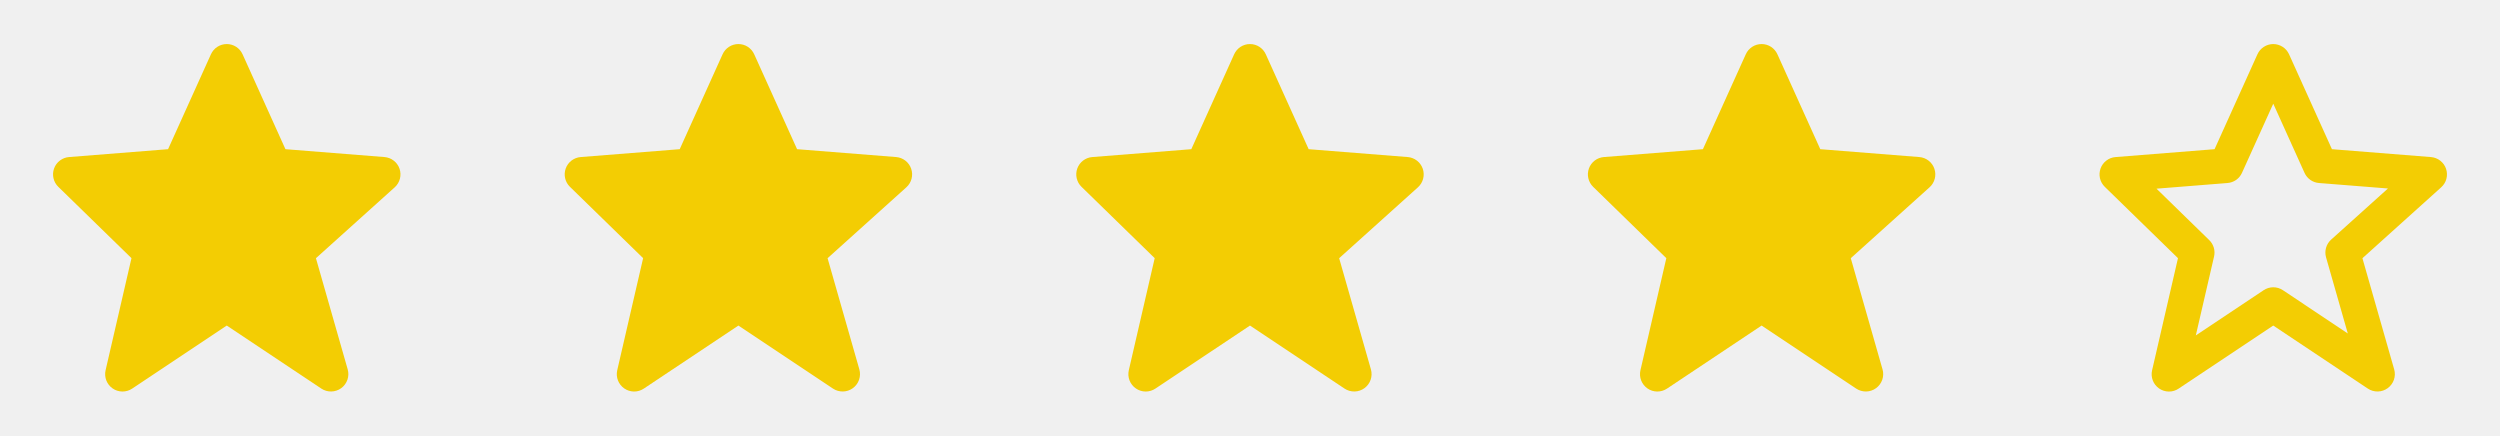
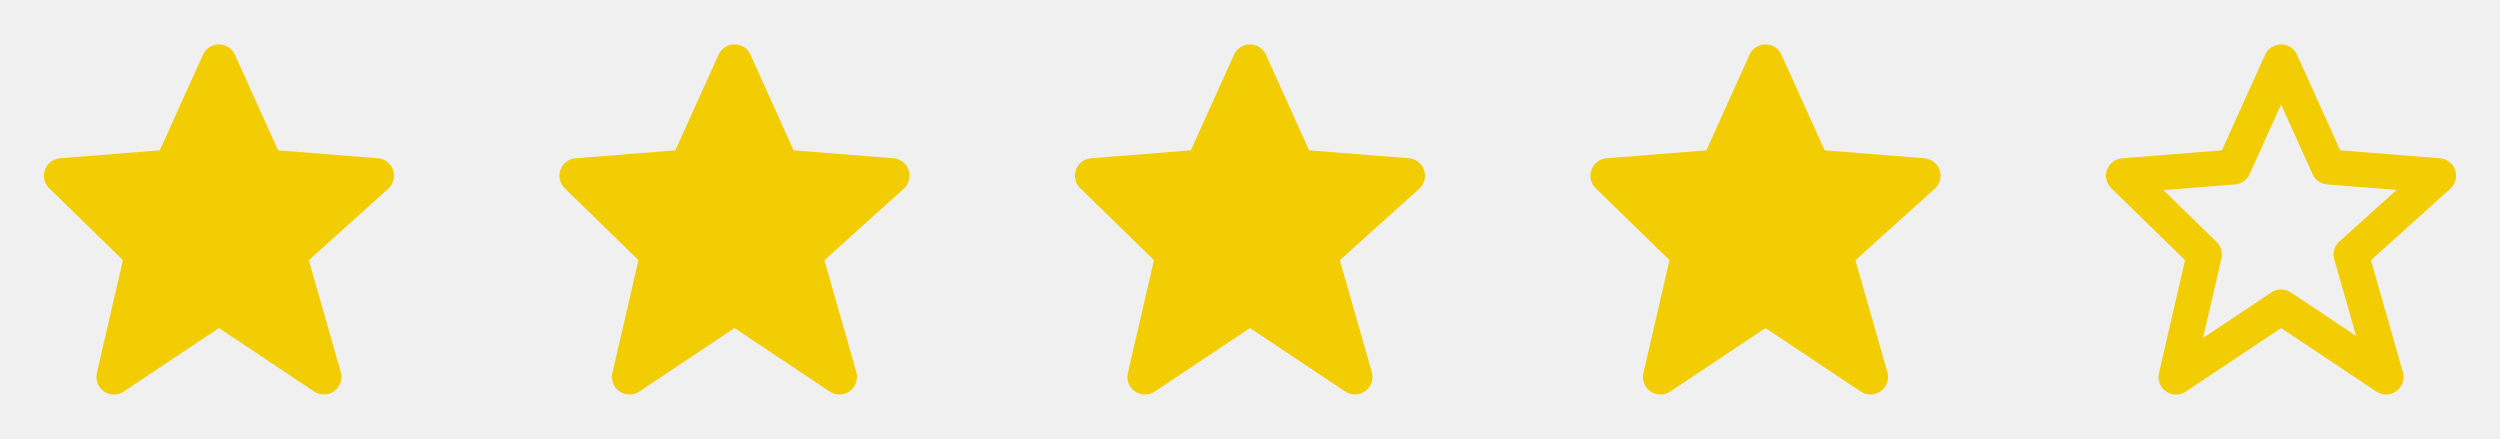
- <svg xmlns="http://www.w3.org/2000/svg" width="132" height="23" viewBox="0 0 132 23" fill="none">
-   <g clip-path="url(#clip0_1_39)">
-     <path d="M21.097 8.912C21.039 8.743 20.933 8.593 20.791 8.483C20.65 8.373 20.479 8.307 20.3 8.292L15.071 7.877L12.809 2.868C12.736 2.707 12.619 2.57 12.471 2.473C12.323 2.377 12.15 2.326 11.973 2.326C11.796 2.326 11.624 2.377 11.475 2.473C11.327 2.569 11.21 2.706 11.137 2.867L8.874 7.877L3.645 8.292C3.47 8.306 3.302 8.371 3.162 8.477C3.021 8.584 2.915 8.729 2.855 8.895C2.795 9.061 2.784 9.24 2.824 9.412C2.863 9.584 2.951 9.741 3.078 9.864L6.942 13.631L5.575 19.549C5.534 19.728 5.547 19.915 5.613 20.087C5.68 20.258 5.796 20.406 5.947 20.51C6.099 20.615 6.278 20.672 6.462 20.673C6.646 20.674 6.826 20.62 6.979 20.518L11.973 17.189L16.967 20.518C17.123 20.622 17.308 20.675 17.495 20.671C17.683 20.667 17.864 20.606 18.016 20.495C18.168 20.385 18.282 20.23 18.343 20.053C18.404 19.876 18.41 19.684 18.359 19.504L16.681 13.633L20.842 9.889C21.114 9.644 21.214 9.26 21.097 8.912Z" fill="#F3CD03" />
-     <path d="M48.111 8.912C48.054 8.743 47.948 8.593 47.806 8.483C47.665 8.373 47.494 8.307 47.315 8.292L42.086 7.877L39.823 2.868C39.751 2.707 39.634 2.57 39.486 2.473C39.338 2.377 39.165 2.326 38.988 2.326C38.811 2.326 38.639 2.377 38.49 2.473C38.342 2.569 38.224 2.706 38.152 2.867L35.889 7.877L30.66 8.292C30.485 8.306 30.317 8.371 30.176 8.477C30.036 8.584 29.93 8.729 29.87 8.895C29.81 9.061 29.799 9.24 29.839 9.412C29.878 9.584 29.966 9.741 30.093 9.864L33.957 13.631L32.59 19.549C32.549 19.728 32.562 19.915 32.628 20.087C32.695 20.258 32.811 20.406 32.962 20.51C33.114 20.615 33.293 20.672 33.477 20.673C33.66 20.674 33.841 20.62 33.993 20.518L38.988 17.189L43.982 20.518C44.138 20.622 44.323 20.675 44.51 20.671C44.698 20.667 44.879 20.606 45.031 20.495C45.182 20.385 45.297 20.23 45.358 20.053C45.419 19.876 45.425 19.684 45.374 19.504L43.696 13.633L47.856 9.889C48.129 9.644 48.229 9.26 48.111 8.912Z" fill="#F3CD03" />
-     <path d="M75.123 8.912C75.065 8.743 74.959 8.593 74.817 8.483C74.676 8.373 74.505 8.307 74.327 8.292L69.097 7.877L66.835 2.868C66.763 2.707 66.645 2.57 66.497 2.473C66.349 2.377 66.176 2.326 65.999 2.326C65.823 2.326 65.65 2.377 65.501 2.473C65.353 2.569 65.236 2.706 65.163 2.867L62.901 7.877L57.672 8.292C57.496 8.306 57.328 8.371 57.188 8.477C57.047 8.584 56.941 8.729 56.881 8.895C56.821 9.061 56.81 9.24 56.85 9.412C56.889 9.584 56.977 9.741 57.104 9.864L60.968 13.631L59.601 19.549C59.56 19.728 59.573 19.915 59.639 20.087C59.706 20.258 59.822 20.406 59.974 20.51C60.125 20.615 60.304 20.672 60.488 20.673C60.672 20.674 60.852 20.62 61.005 20.518L65.999 17.189L70.993 20.518C71.15 20.622 71.334 20.675 71.521 20.671C71.709 20.667 71.891 20.606 72.042 20.495C72.194 20.385 72.308 20.23 72.369 20.053C72.43 19.876 72.436 19.684 72.385 19.504L70.707 13.633L74.868 9.889C75.14 9.644 75.24 9.26 75.123 8.912Z" fill="#F3CD03" />
-     <path d="M102.136 8.912C102.079 8.743 101.973 8.593 101.831 8.483C101.69 8.373 101.519 8.307 101.34 8.292L96.111 7.877L93.848 2.868C93.776 2.707 93.659 2.57 93.511 2.473C93.363 2.377 93.19 2.326 93.013 2.326C92.836 2.326 92.663 2.377 92.515 2.473C92.367 2.569 92.249 2.706 92.177 2.867L89.914 7.877L84.685 8.292C84.509 8.306 84.341 8.371 84.201 8.477C84.061 8.584 83.955 8.729 83.895 8.895C83.835 9.061 83.824 9.24 83.864 9.412C83.903 9.584 83.991 9.741 84.117 9.864L87.982 13.631L86.615 19.549C86.573 19.728 86.587 19.915 86.653 20.087C86.719 20.258 86.836 20.406 86.987 20.51C87.138 20.615 87.318 20.672 87.502 20.673C87.685 20.674 87.865 20.62 88.018 20.518L93.013 17.189L98.007 20.518C98.163 20.622 98.347 20.675 98.535 20.671C98.722 20.667 98.904 20.606 99.056 20.495C99.207 20.385 99.321 20.23 99.383 20.053C99.444 19.876 99.45 19.684 99.398 19.504L97.721 13.633L101.881 9.889C102.154 9.644 102.254 9.26 102.136 8.912Z" fill="#F3CD03" />
-     <path d="M114.997 13.631L113.631 19.549C113.588 19.728 113.601 19.916 113.667 20.088C113.733 20.26 113.85 20.407 114.001 20.512C114.153 20.617 114.332 20.674 114.516 20.675C114.7 20.676 114.881 20.621 115.033 20.518L120.028 17.189L125.022 20.518C125.178 20.622 125.362 20.675 125.55 20.671C125.737 20.667 125.919 20.606 126.071 20.495C126.222 20.385 126.336 20.231 126.398 20.053C126.459 19.876 126.464 19.684 126.413 19.504L124.736 13.634L128.896 9.889C129.03 9.769 129.125 9.613 129.17 9.44C129.215 9.266 129.209 9.083 129.151 8.913C129.094 8.743 128.988 8.594 128.846 8.484C128.705 8.374 128.534 8.308 128.355 8.293L123.126 7.877L120.863 2.868C120.791 2.707 120.674 2.57 120.525 2.474C120.377 2.378 120.204 2.326 120.028 2.326C119.851 2.326 119.678 2.378 119.53 2.474C119.381 2.57 119.264 2.707 119.192 2.868L116.929 7.877L111.7 8.293C111.524 8.306 111.356 8.371 111.216 8.478C111.076 8.584 110.97 8.729 110.91 8.895C110.85 9.061 110.839 9.24 110.878 9.412C110.918 9.584 111.006 9.741 111.132 9.864L114.997 13.631V13.631ZM117.614 9.663C117.778 9.65 117.935 9.593 118.07 9.499C118.204 9.404 118.31 9.275 118.377 9.125L120.028 5.474L121.678 9.125C121.745 9.275 121.851 9.404 121.986 9.499C122.12 9.593 122.277 9.65 122.441 9.663L126.084 9.952L123.084 12.652C122.823 12.887 122.72 13.248 122.815 13.586L123.964 17.608L120.538 15.323C120.387 15.222 120.21 15.168 120.029 15.168C119.848 15.168 119.671 15.222 119.52 15.323L115.939 17.711L116.903 13.541C116.938 13.388 116.933 13.228 116.889 13.077C116.844 12.926 116.762 12.789 116.649 12.679L113.863 9.962L117.614 9.663V9.663Z" fill="#F3CD03" />
+ <svg xmlns="http://www.w3.org/2000/svg" width="131" height="23" viewBox="0 0 131 23" fill="none">
+   <g clip-path="url(#clip0_1_89)">
+     <path d="M20.597 8.913C20.539 8.743 20.433 8.594 20.291 8.483C20.15 8.373 19.979 8.307 19.8 8.293L14.571 7.877L12.309 2.868C12.236 2.707 12.119 2.57 11.971 2.473C11.823 2.377 11.65 2.326 11.473 2.326C11.296 2.326 11.124 2.377 10.975 2.473C10.827 2.569 10.71 2.706 10.637 2.867L8.374 7.877L3.145 8.293C2.97 8.306 2.802 8.371 2.662 8.478C2.521 8.584 2.415 8.729 2.355 8.895C2.295 9.061 2.284 9.24 2.324 9.412C2.363 9.584 2.451 9.741 2.578 9.864L6.442 13.631L5.075 19.549C5.034 19.728 5.047 19.915 5.113 20.087C5.18 20.258 5.296 20.406 5.447 20.511C5.599 20.615 5.778 20.672 5.962 20.673C6.146 20.674 6.326 20.62 6.479 20.518L11.473 17.189L16.467 20.518C16.623 20.622 16.808 20.675 16.995 20.671C17.183 20.667 17.364 20.606 17.516 20.495C17.668 20.385 17.782 20.231 17.843 20.053C17.904 19.876 17.91 19.684 17.859 19.504L16.181 13.634L20.342 9.889C20.614 9.644 20.714 9.26 20.597 8.913V8.913Z" fill="#F3CD03" />
+     <path d="M47.611 8.913C47.554 8.743 47.448 8.594 47.306 8.483C47.165 8.373 46.994 8.307 46.815 8.293L41.586 7.877L39.323 2.868C39.251 2.707 39.134 2.57 38.986 2.473C38.838 2.377 38.665 2.326 38.488 2.326C38.311 2.326 38.139 2.377 37.99 2.473C37.842 2.569 37.724 2.706 37.652 2.867L35.389 7.877L30.16 8.293C29.985 8.306 29.817 8.371 29.676 8.478C29.536 8.584 29.43 8.729 29.37 8.895C29.31 9.061 29.299 9.24 29.339 9.412C29.378 9.584 29.466 9.741 29.593 9.864L33.457 13.631L32.09 19.549C32.049 19.728 32.062 19.915 32.128 20.087C32.195 20.258 32.311 20.406 32.462 20.511C32.614 20.615 32.793 20.672 32.977 20.673C33.16 20.674 33.341 20.62 33.493 20.518L38.488 17.189L43.482 20.518C43.638 20.622 43.823 20.675 44.01 20.671C44.198 20.667 44.379 20.606 44.531 20.495C44.682 20.385 44.797 20.231 44.858 20.053C44.919 19.876 44.925 19.684 44.874 19.504L43.196 13.634L47.356 9.889C47.629 9.644 47.729 9.26 47.611 8.913Z" fill="#F3CD03" />
+     <path d="M74.623 8.913C74.565 8.743 74.459 8.594 74.317 8.483C74.176 8.373 74.005 8.307 73.827 8.293L68.597 7.877L66.335 2.868C66.263 2.707 66.145 2.57 65.997 2.473C65.849 2.377 65.676 2.326 65.499 2.326C65.323 2.326 65.15 2.377 65.001 2.473C64.853 2.569 64.736 2.706 64.663 2.867L62.401 7.877L57.172 8.293C56.996 8.306 56.828 8.371 56.688 8.478C56.547 8.584 56.441 8.729 56.381 8.895C56.321 9.061 56.31 9.24 56.35 9.412C56.389 9.584 56.477 9.741 56.604 9.864L60.468 13.631L59.101 19.549C59.06 19.728 59.073 19.915 59.139 20.087C59.206 20.258 59.322 20.406 59.474 20.511C59.625 20.615 59.804 20.672 59.988 20.673C60.172 20.674 60.352 20.62 60.505 20.518L65.499 17.189L70.493 20.518C70.65 20.622 70.834 20.675 71.021 20.671C71.209 20.667 71.391 20.606 71.542 20.495C71.694 20.385 71.808 20.231 71.869 20.053C71.93 19.876 71.936 19.684 71.885 19.504L70.207 13.634L74.368 9.889C74.64 9.644 74.74 9.26 74.623 8.913Z" fill="#F3CD03" />
+     <path d="M101.636 8.913C101.579 8.743 101.473 8.594 101.331 8.483C101.19 8.373 101.019 8.307 100.84 8.293L95.611 7.877L93.348 2.868C93.276 2.707 93.159 2.57 93.011 2.473C92.863 2.377 92.69 2.326 92.513 2.326C92.336 2.326 92.163 2.377 92.015 2.473C91.867 2.569 91.749 2.706 91.677 2.867L89.414 7.877L84.185 8.293C84.009 8.306 83.841 8.371 83.701 8.478C83.561 8.584 83.455 8.729 83.395 8.895C83.335 9.061 83.324 9.24 83.364 9.412C83.403 9.584 83.491 9.741 83.617 9.864L87.482 13.631L86.115 19.549C86.073 19.728 86.087 19.915 86.153 20.087C86.219 20.258 86.336 20.406 86.487 20.511C86.638 20.615 86.818 20.672 87.002 20.673C87.185 20.674 87.365 20.62 87.518 20.518L92.513 17.189L97.507 20.518C97.663 20.622 97.847 20.675 98.035 20.671C98.222 20.667 98.404 20.606 98.556 20.495C98.707 20.385 98.821 20.231 98.883 20.053C98.944 19.876 98.95 19.684 98.898 19.504L97.221 13.634L101.381 9.889C101.654 9.644 101.754 9.26 101.636 8.913Z" fill="#F3CD03" />
+     <path d="M114.497 13.631L113.131 19.549C113.088 19.728 113.101 19.916 113.167 20.088C113.233 20.26 113.35 20.407 113.501 20.512C113.653 20.617 113.832 20.674 114.016 20.675C114.2 20.676 114.381 20.621 114.533 20.518L119.528 17.189L124.522 20.518C124.678 20.622 124.862 20.675 125.05 20.671C125.237 20.667 125.419 20.606 125.571 20.495C125.722 20.385 125.836 20.231 125.898 20.053C125.959 19.876 125.964 19.684 125.913 19.504L124.236 13.634L128.396 9.889C128.53 9.769 128.625 9.613 128.67 9.44C128.715 9.266 128.709 9.083 128.651 8.913C128.594 8.743 128.488 8.594 128.346 8.484C128.205 8.374 128.034 8.308 127.855 8.293L122.626 7.877L120.363 2.868C120.291 2.707 120.174 2.57 120.025 2.474C119.877 2.378 119.704 2.326 119.528 2.326C119.351 2.326 119.178 2.378 119.03 2.474C118.881 2.57 118.764 2.707 118.692 2.868L116.429 7.877L111.2 8.293C111.024 8.306 110.856 8.371 110.716 8.478C110.576 8.584 110.47 8.729 110.41 8.895C110.35 9.061 110.339 9.24 110.378 9.412C110.418 9.584 110.506 9.741 110.632 9.864L114.497 13.631ZM117.114 9.663C117.278 9.65 117.435 9.593 117.57 9.499C117.704 9.404 117.81 9.275 117.877 9.125L119.528 5.474L121.178 9.125C121.245 9.275 121.351 9.404 121.486 9.499C121.62 9.593 121.777 9.65 121.941 9.663L125.584 9.952L122.584 12.652C122.323 12.887 122.22 13.248 122.315 13.586L123.464 17.608L120.038 15.323C119.887 15.222 119.71 15.168 119.529 15.168C119.348 15.168 119.171 15.222 119.02 15.323L115.439 17.711L116.403 13.541C116.438 13.388 116.433 13.228 116.389 13.077C116.344 12.926 116.262 12.789 116.149 12.679L113.363 9.962L117.114 9.663Z" fill="#F3CD03" />
  </g>
  <defs>
-     <clipPath id="clip0_1_39">
-       <rect width="130.068" height="22.014" fill="white" transform="translate(0.96582 0.493195)" />
+     <clipPath id="clip0_1_89">
+       <rect width="130.068" height="22.014" fill="white" transform="translate(0.46582 0.493164)" />
    </clipPath>
  </defs>
</svg>
